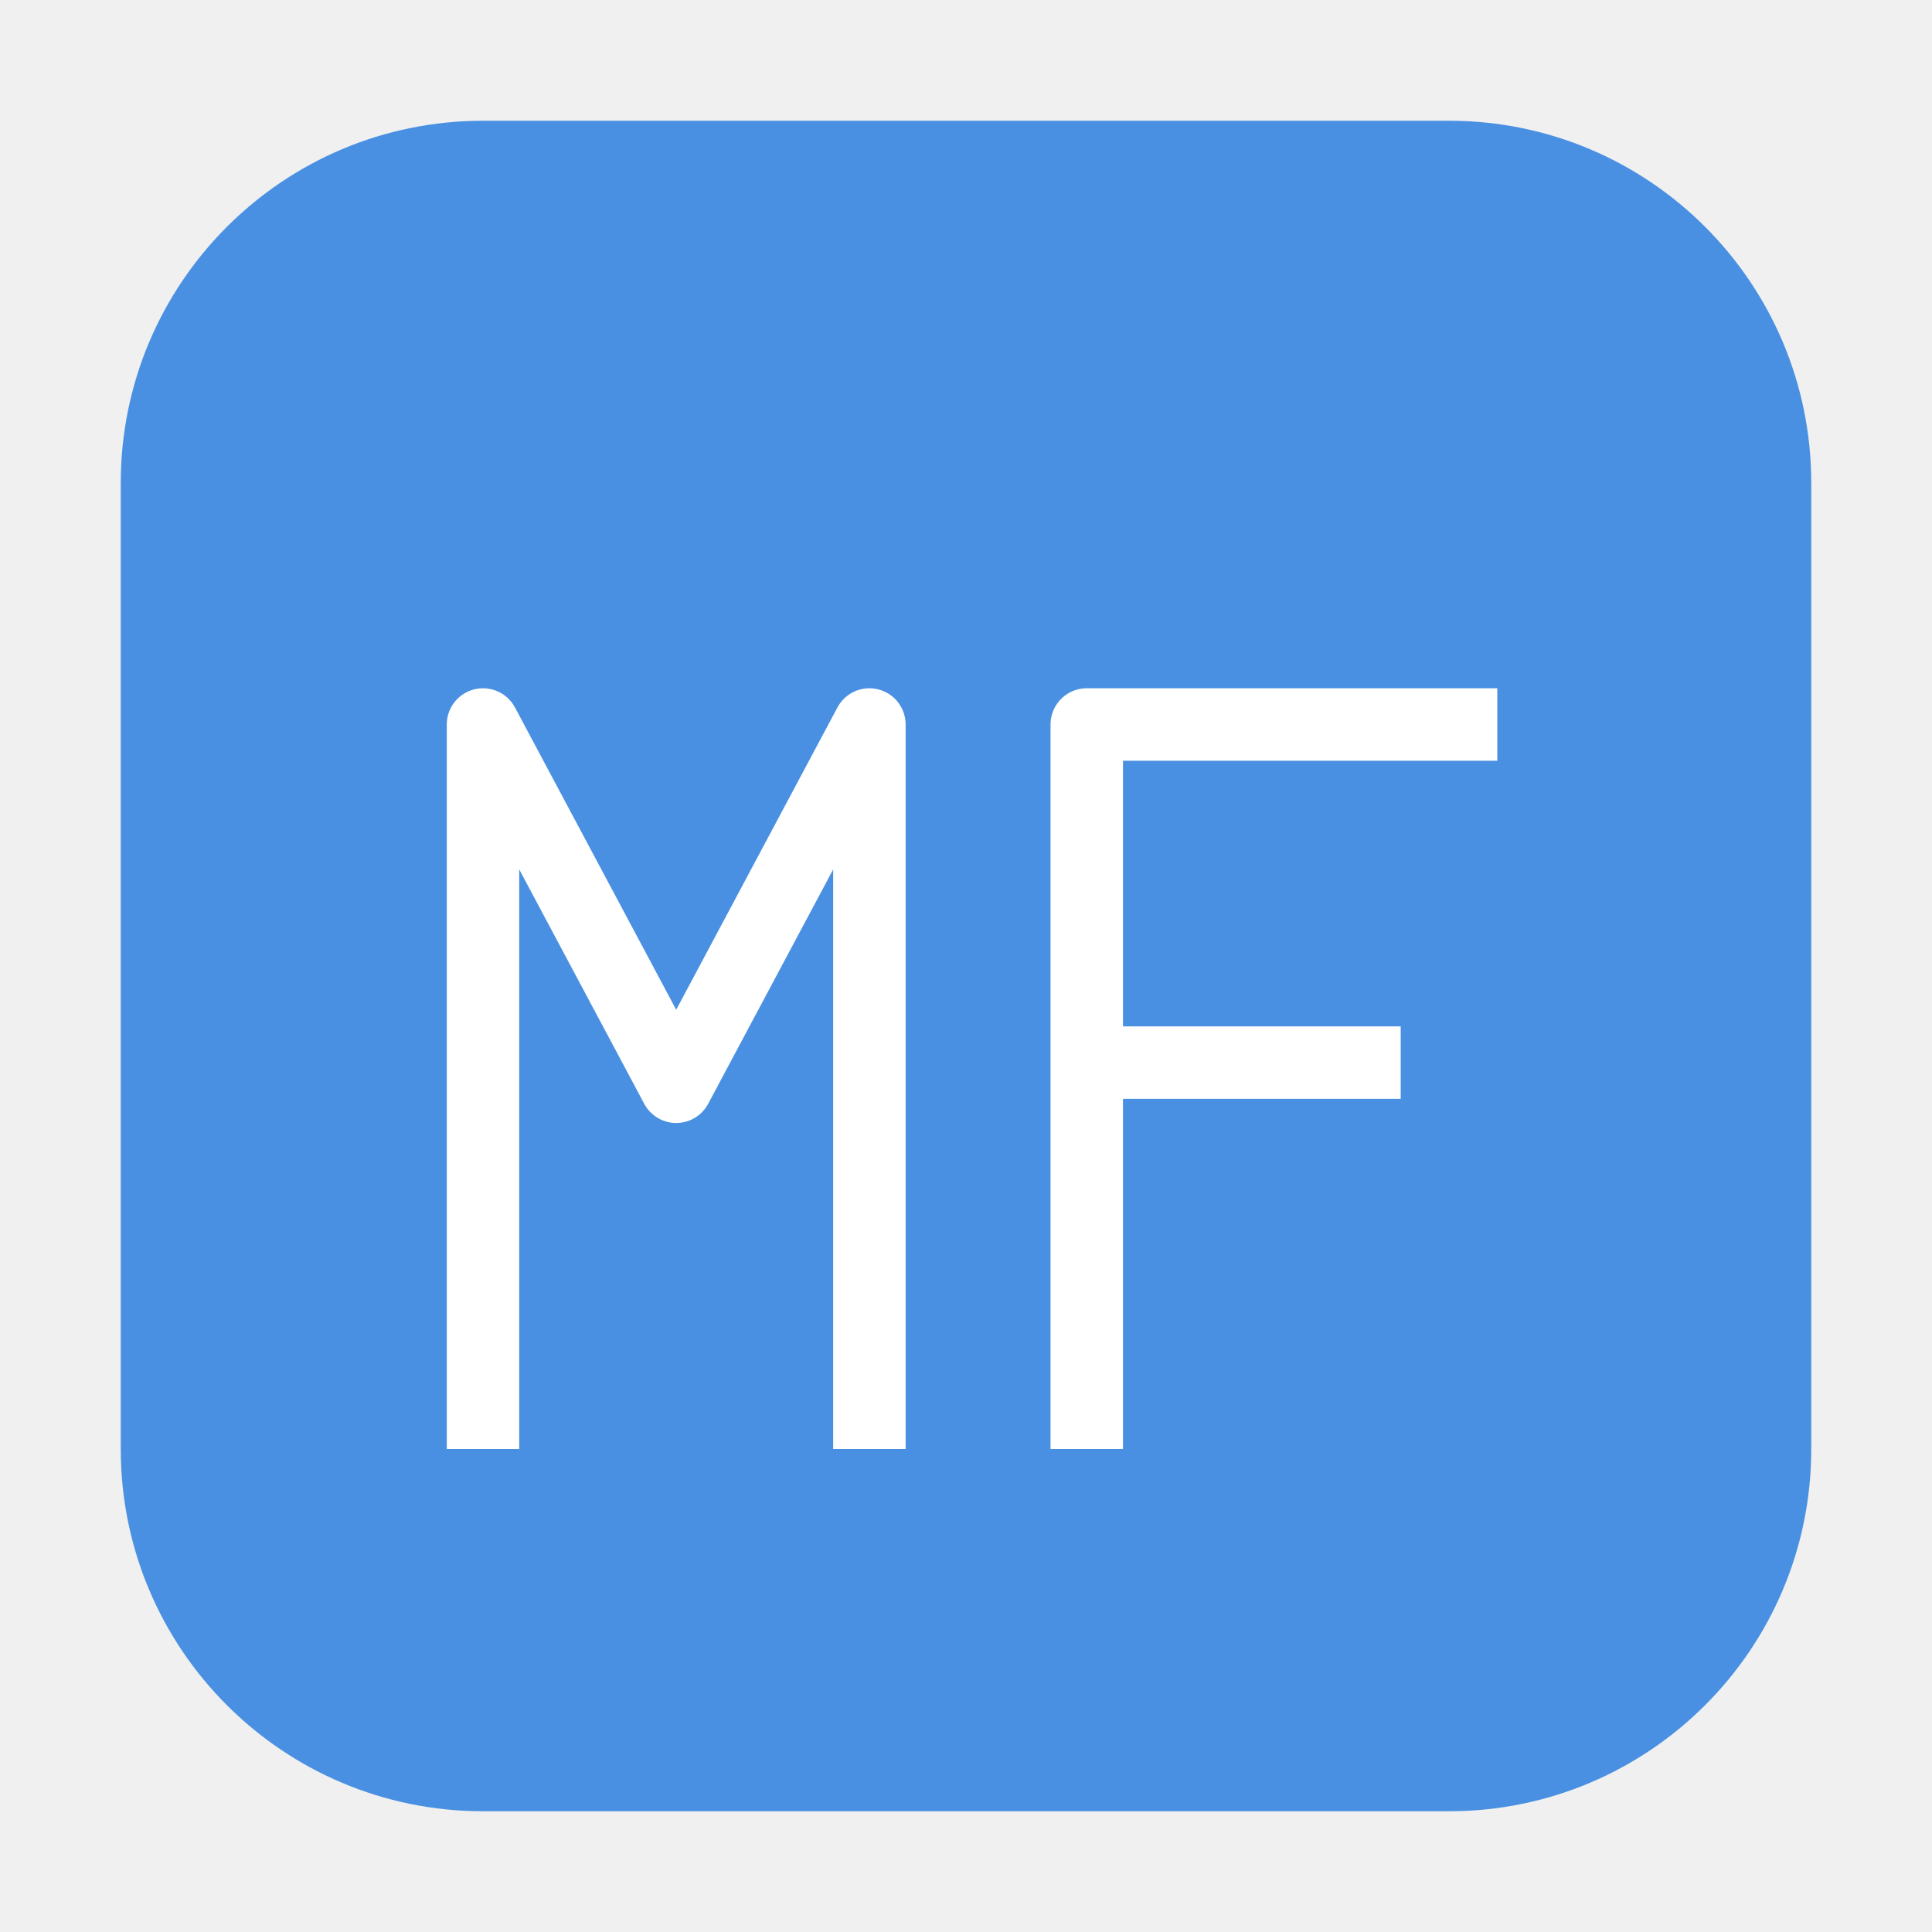
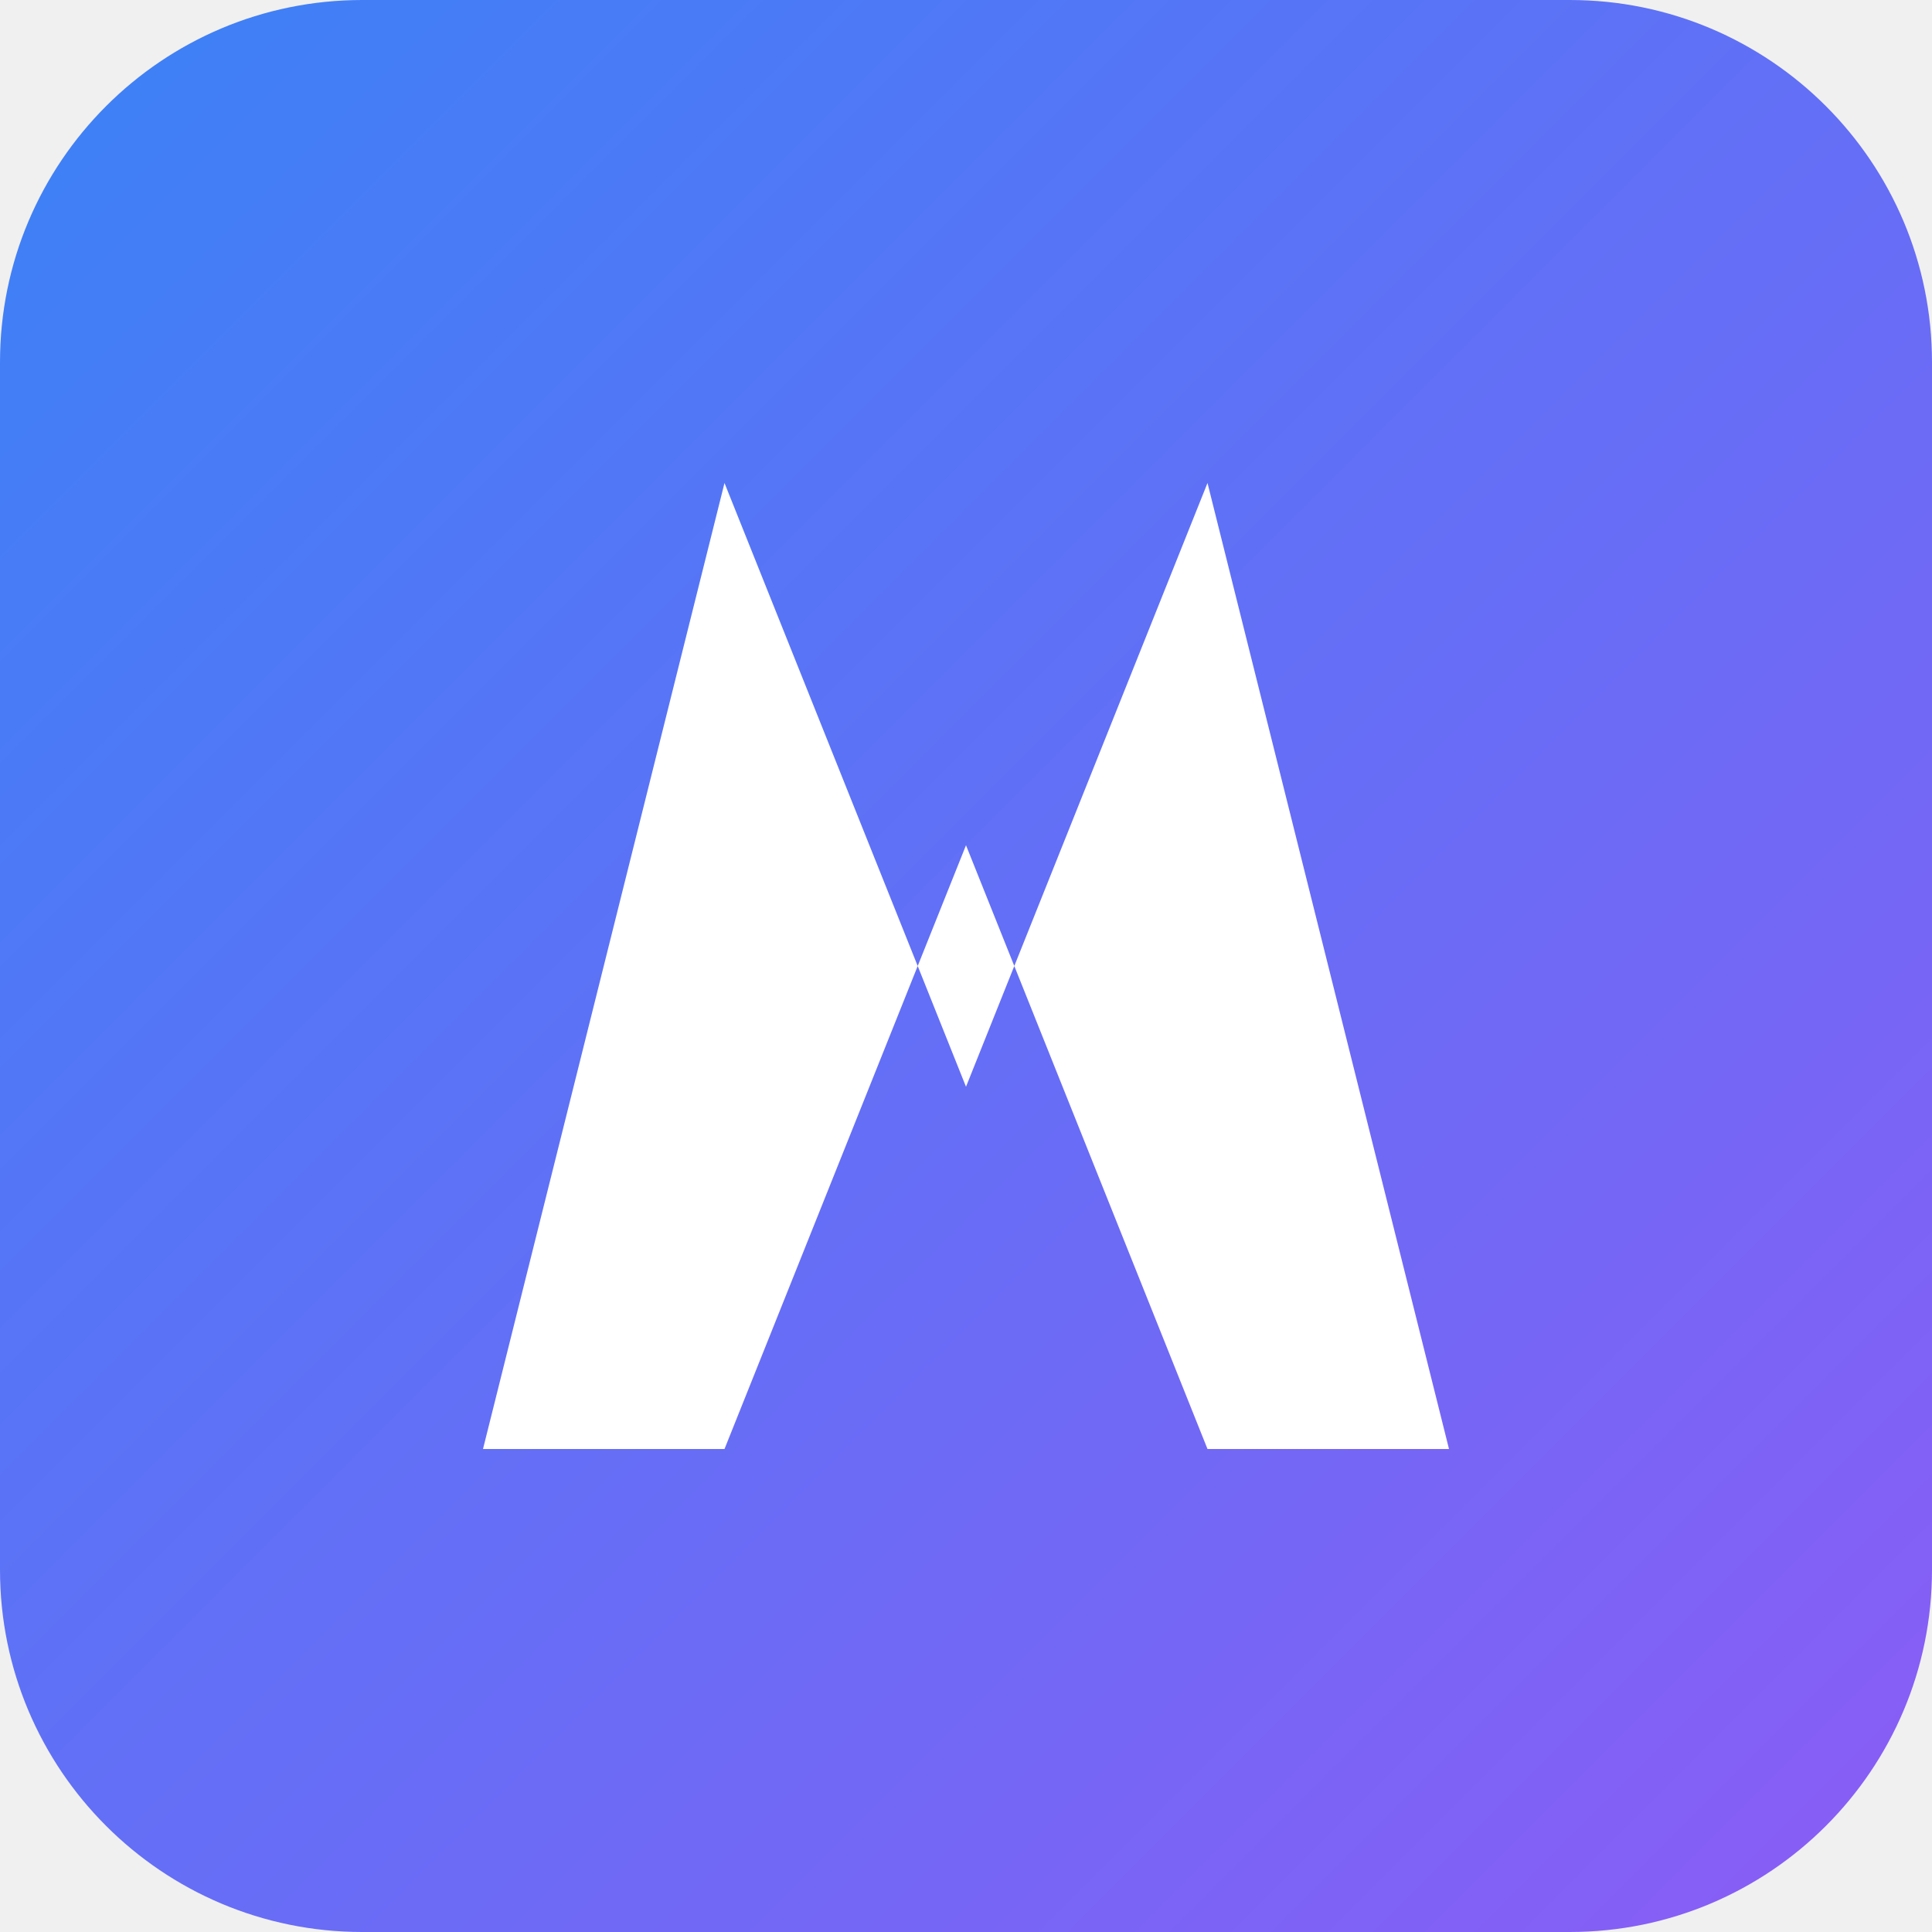
- <svg xmlns="http://www.w3.org/2000/svg" width="80" height="80" viewBox="0 0 80 80" fill="none" role="img" aria-labelledby="title desc">
-   <rect x="5" y="5" width="70" height="70" rx="15" ry="15" fill="#4A90E2" />
-   <path d="M20 60 L20 30 L28 45 L36 30 L36 60" stroke="white" stroke-width="3" stroke-linejoin="round" />
-   <path d="M45 60 L45 30 L62 30 M45 44 L58 44" stroke="white" stroke-width="3" stroke-linejoin="round" />
+ <svg xmlns="http://www.w3.org/2000/svg" width="32" height="32" viewBox="0 0 32 32" fill="none">
+   <defs>
+     <linearGradient id="bluePurpleGradient" x1="0" y1="0" x2="32" y2="32" gradientUnits="userSpaceOnUse">
+       <stop stop-color="#3B82F6" />
+       <stop offset="1" stop-color="#8B5CF6" />
+     </linearGradient>
+   </defs>
+   <rect width="32" height="32" rx="6" fill="url(#bluePurpleGradient)" />
+   <g transform="translate(8 4)" fill="white">
+     <path d="M0 20 L4 4 L8 14 L12 4 L16 20 L12 20 L8 10 L4 20 Z" />
+   </g>
</svg>
